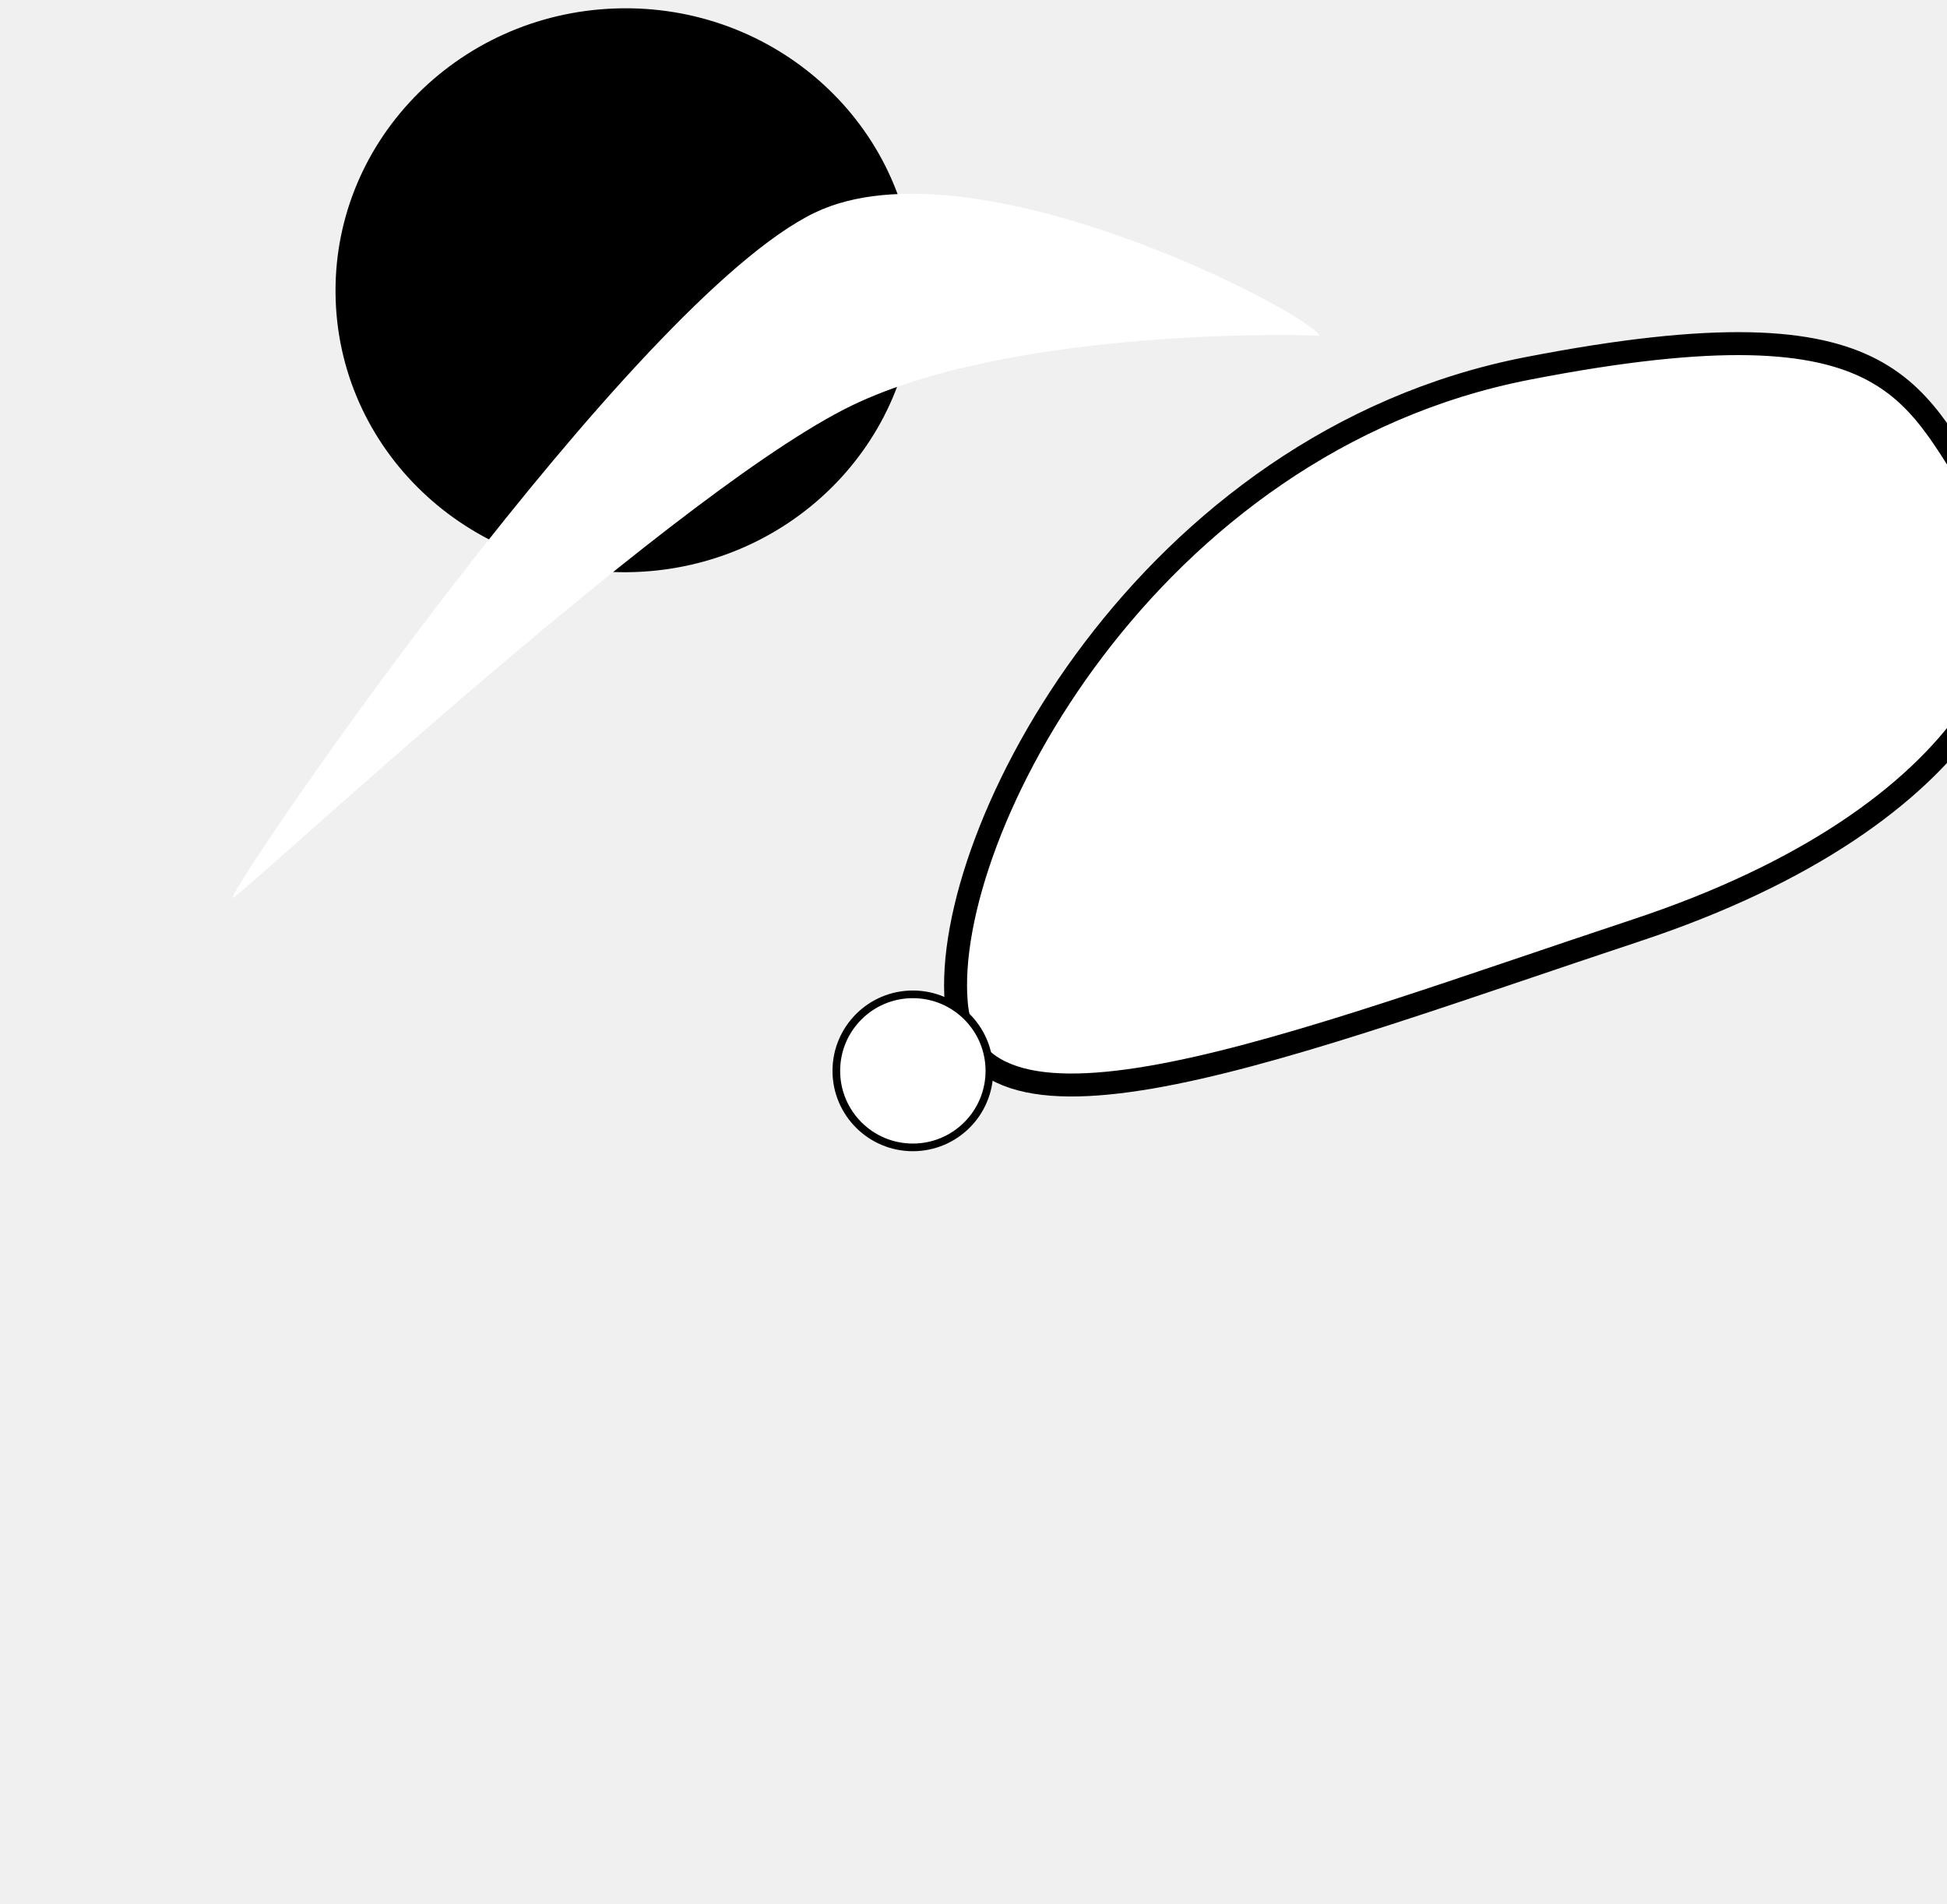
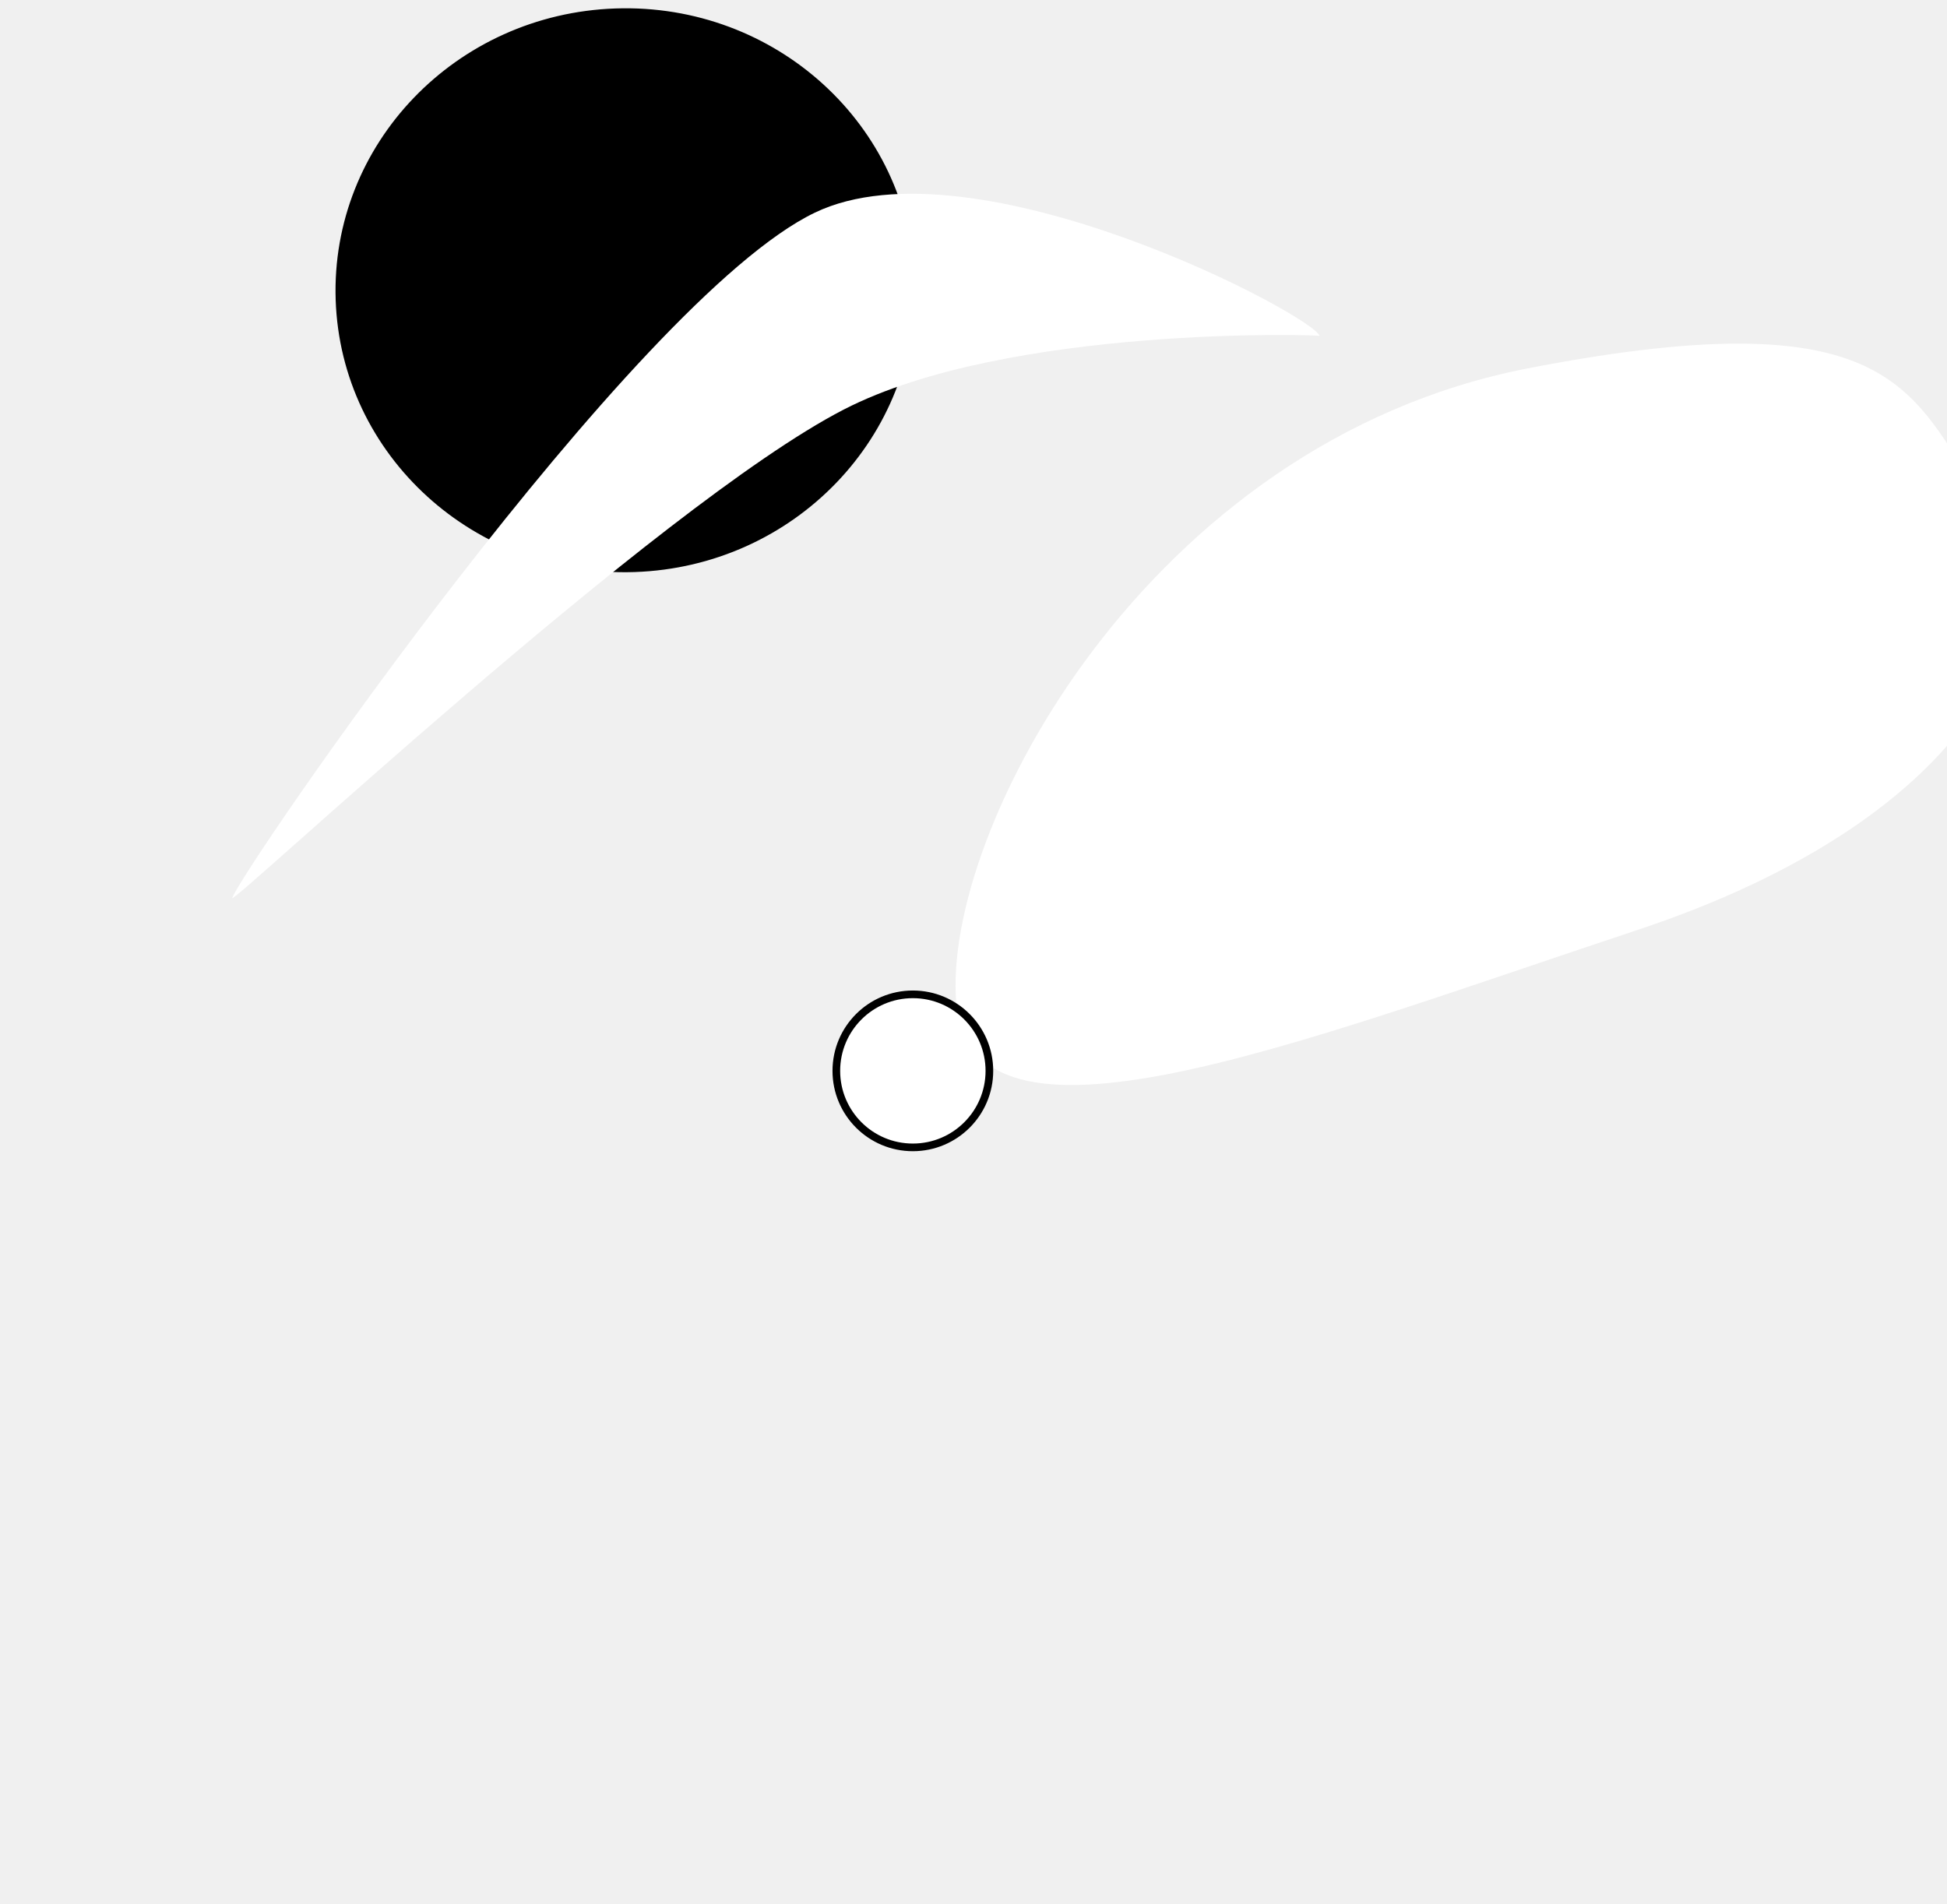
<svg xmlns="http://www.w3.org/2000/svg" viewBox="109.347 272.469 254.419 248.748">
-   <path d="M 297.456 399.922 C 304.662 415.713 288.361 439.352 241.774 445.358 C 195.187 451.364 150.254 459.958 152.656 437.687 C 155.058 415.416 191.135 370.572 241.774 370.572 C 292.412 370.572 290.25 384.131 297.456 399.922 Z" style="stroke: rgb(0, 0, 0); fill: rgb(255, 255, 255); stroke-width: 3px; transform-origin: 225.826px 411.351px;" transform="matrix(0.981627, -0.190809, 0.190809, 0.981627, 0.9389362, 2.980624)" />
-   <circle style="stroke: rgb(0, 0, 0); transform-origin: 233.247px 424.361px;" cx="233.247" cy="424.361" r="47.125" transform="matrix(0.7941369, -0.026545, 0.02584801, 0.773263, -5.167665, -11.55102)" />
-   <circle style="stroke: rgb(0, 0, 0); fill: rgb(255, 255, 255);" cx="228.632" cy="412.413" r="10" transform="matrix(1, 0, 0, 1, 0, 7.105427357601002e-15)" />
-   <path style="fill: rgb(255, 255, 255);" d="M 139.703 389.805 C 139.255 391.186 195.34 338.5 219.597 325.993 C 241.073 314.92 282.146 316.216 281.778 316.368 C 281.03 313.728 236.667 290.254 215.825 300.259 C 192.122 311.638 140.853 386.259 139.703 389.805 Z" transform="matrix(1, 0, 0, 1, 0, 7.105427357601002e-15)" />
+   <path class="eyelid" d="M 297.456 399.922 C 304.662 415.713 288.361 439.352 241.774 445.358 C 195.187 451.364 150.254 459.958 152.656 437.687 C 155.058 415.416 191.135 370.572 241.774 370.572 C 292.412 370.572 290.25 384.131 297.456 399.922 Z" style=" fill: #FFFFFF; stroke-width: 3px; transform-origin: 225.826px 411.351px;" transform="matrix(0.981627, -0.190809, 0.190809, 0.981627, 0.9389362, 2.980624)">
+     </path>
+   <circle style="stroke: rgb(0, 0, 0); transform-origin: 233.247px 424.361px;" cx="233.247" cy="424.361" r="47.125" transform="matrix(0.7941369, -0.026545, 0.02584801, 0.773263, -5.167665, -11.55102)">
+     </circle>
+   <circle class="pupil" style="stroke: rgb(0, 0, 0); fill: #FFFFFF;" cx="228.632" cy="412.413" r="10" transform="matrix(1, 0, 0, 1, 0, 7.105427357601002e-15)">
+     </circle>
+   <path class="eyebrow" style="fill: rgb(255, 255, 255);" d="M 139.703 389.805 C 139.255 391.186 195.34 338.5 219.597 325.993 C 241.073 314.92 282.146 316.216 281.778 316.368 C 281.03 313.728 236.667 290.254 215.825 300.259 C 192.122 311.638 140.853 386.259 139.703 389.805 Z" transform="matrix(1, 0, 0, 1, 0, 7.105427357601002e-15)">
+     </path>
</svg>
